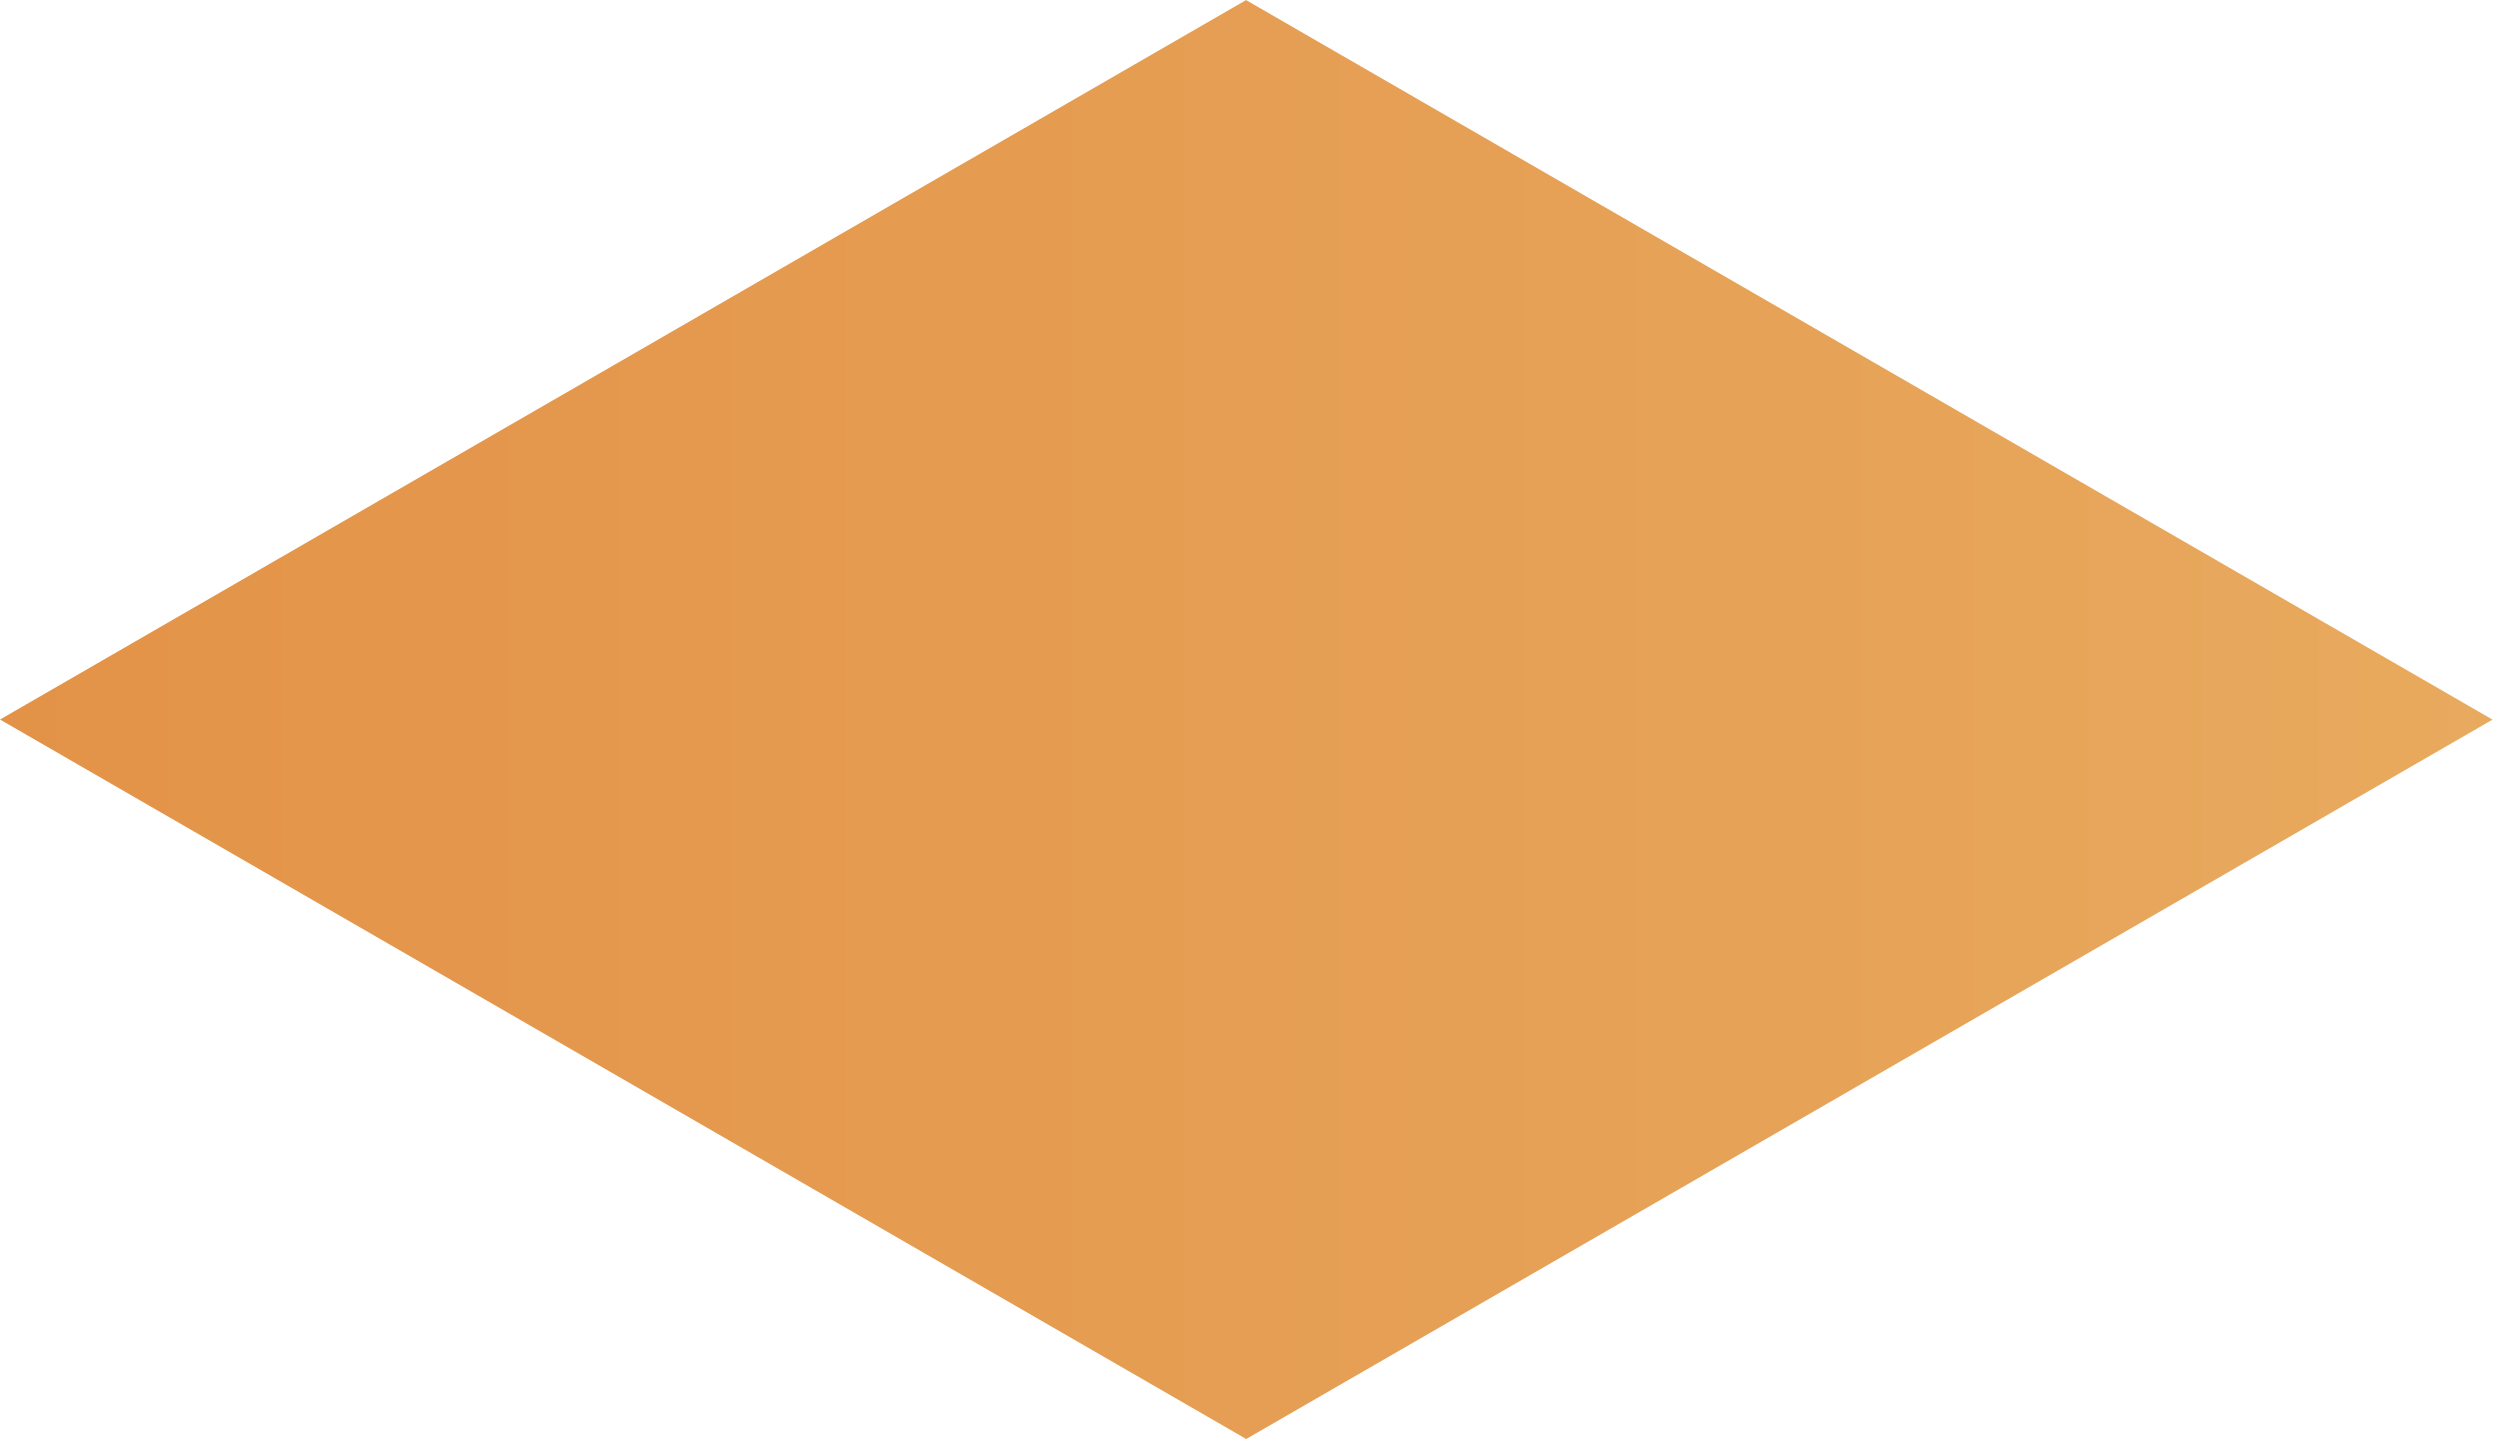
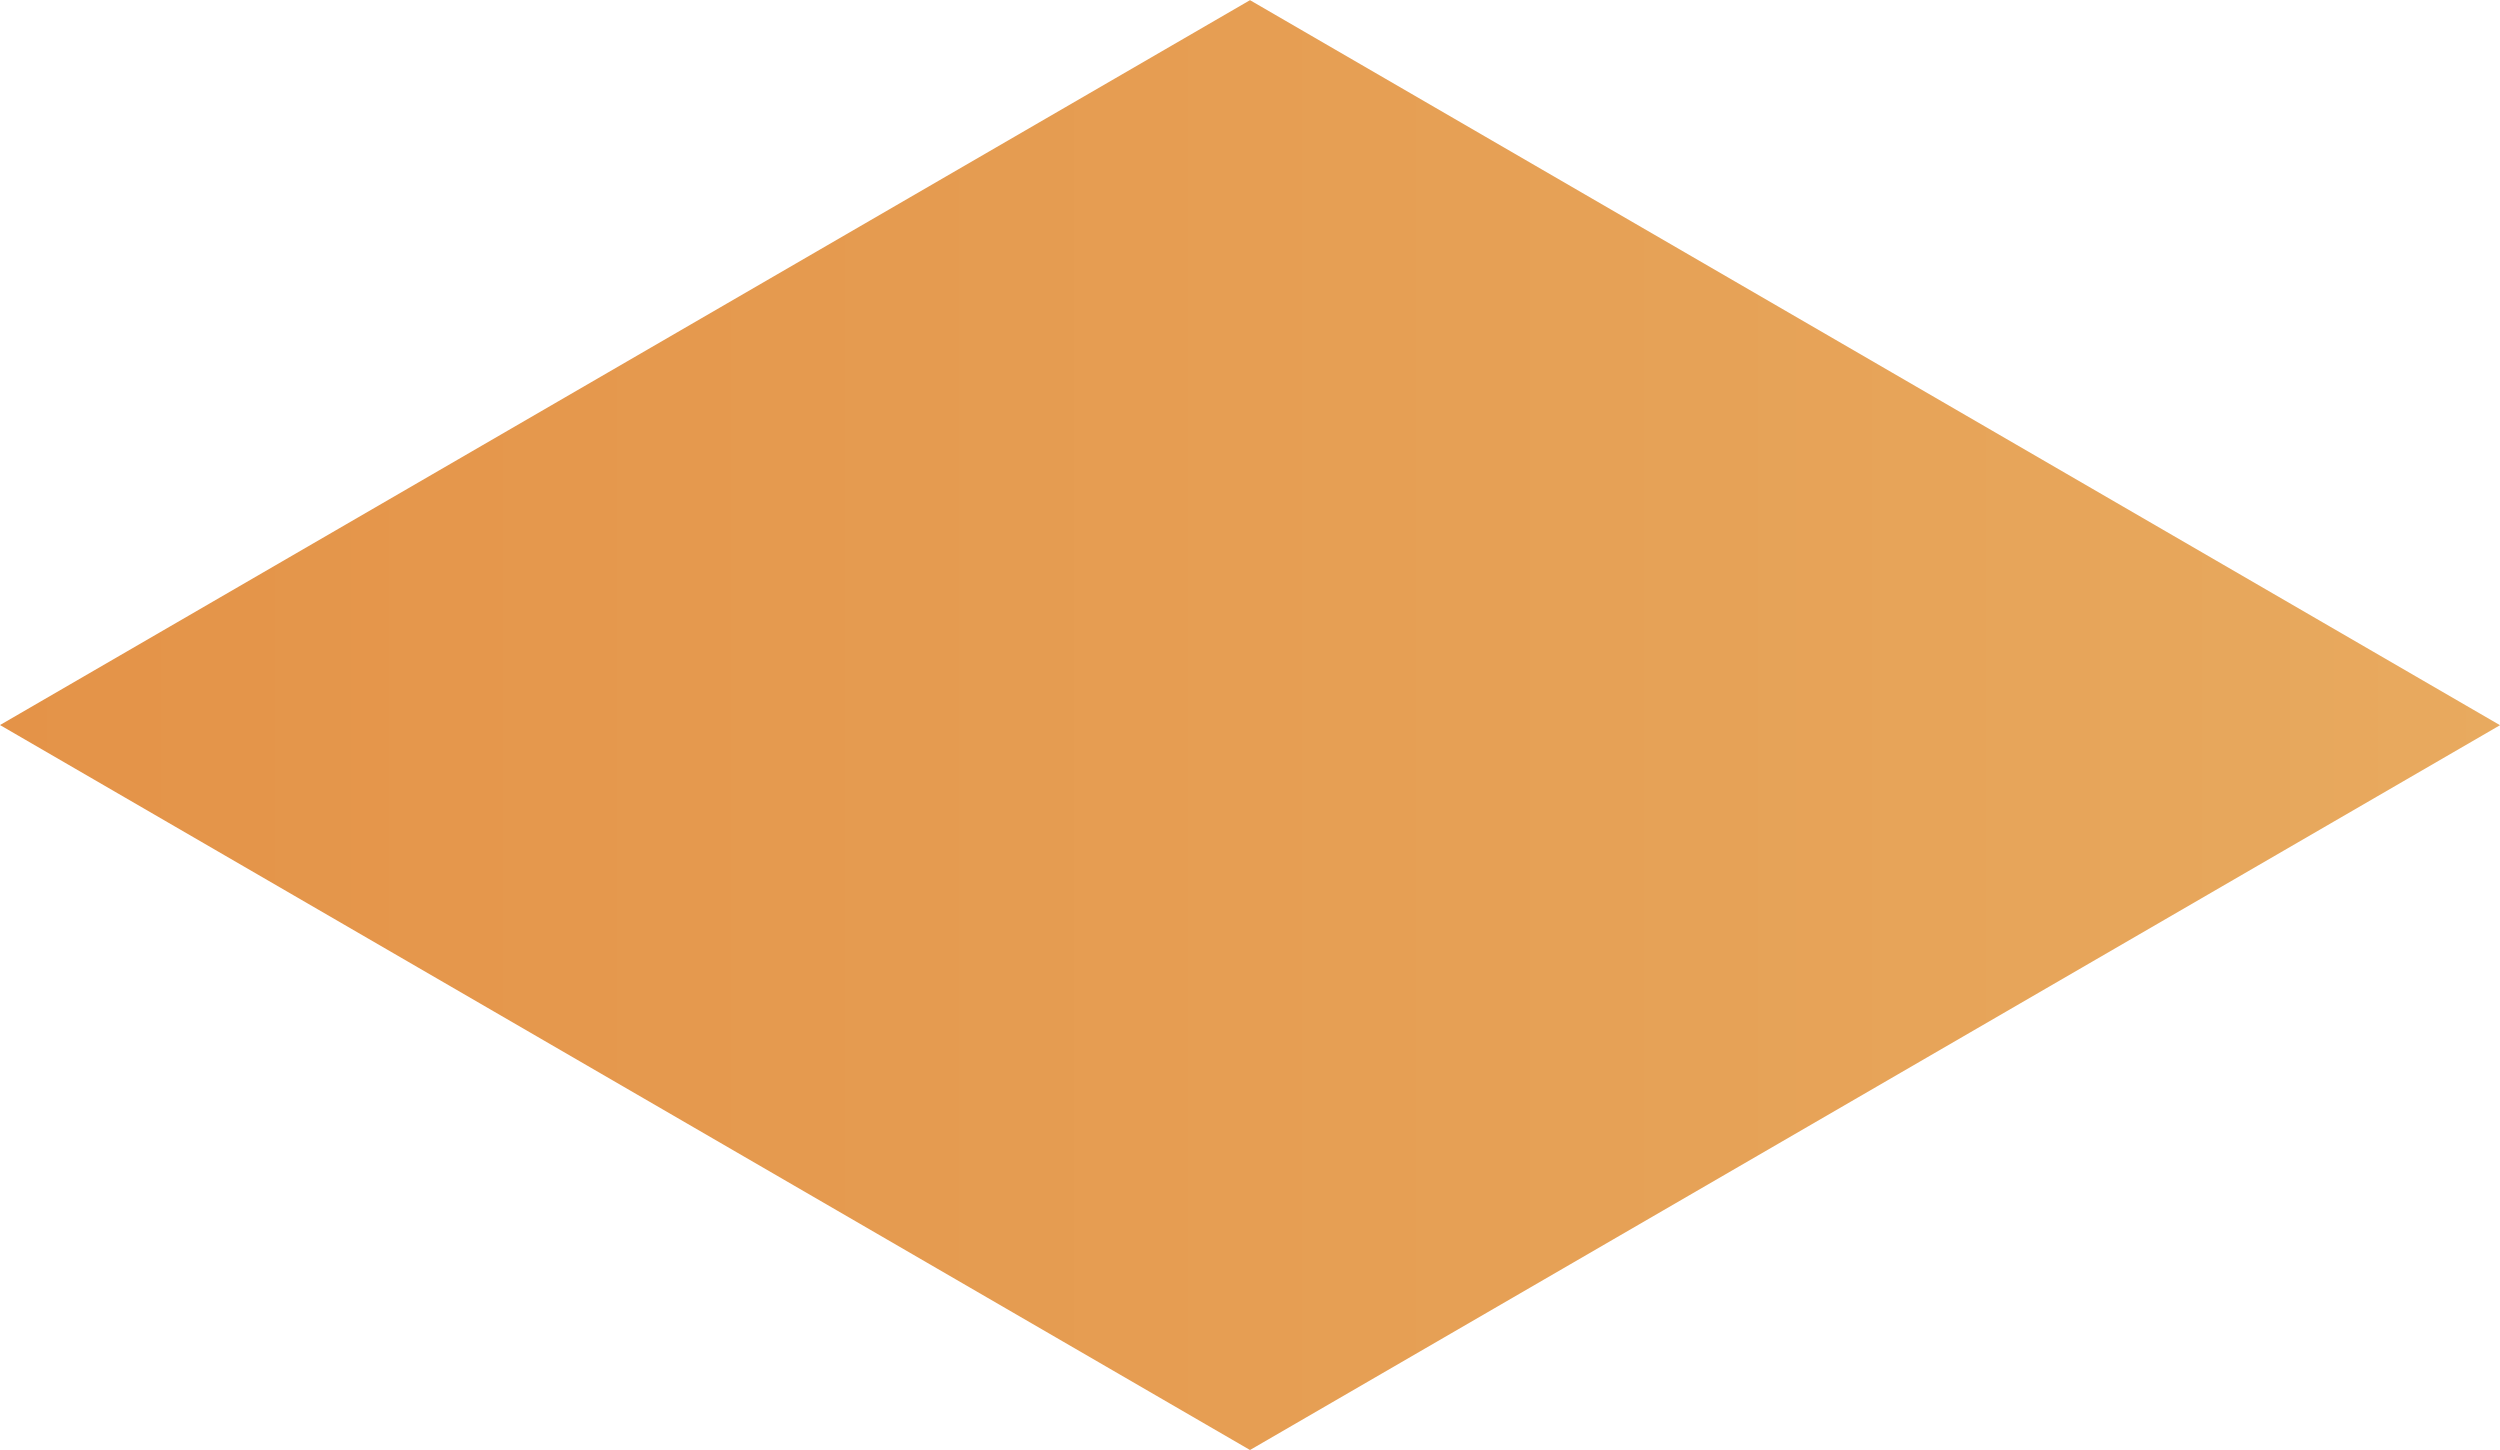
- <svg xmlns="http://www.w3.org/2000/svg" xmlns:xlink="http://www.w3.org/1999/xlink" width="302" height="174" viewBox="0 0 302 174">
+ <svg xmlns="http://www.w3.org/2000/svg" width="300" height="174" viewBox="0 0 300 174" version="1.1">
+   <g id="Canvas" fill="none">
+     <g id="Shape">
+       <path d="M 0 87.005L 150 174L 300 87.025L 150 0.02L 0 87.005Z" fill="url(#paint0_linear)" />
+     </g>
+   </g>
  <defs>
-     <path id="47e6a" d="M1133.54 257.02V257L983 343.92l150.54 86.91 150.54-86.89v-.02l-150.54-86.9z" />
-     <linearGradient id="47e6b" x1="983" x2="1284.08" y1="343.92" y2="343.92" gradientUnits="userSpaceOnUse">
-       <stop offset="0" stop-color="#e39348" />
-       <stop offset=".86" stop-color="#e7a65b" />
-       <stop offset="1" stop-color="#e8aa5e" />
+     <linearGradient id="paint0_linear" x2="1" gradientUnits="userSpaceOnUse" gradientTransform="translate(0 87.005) scale(300 174)">
+       <stop stop-color="#E49348" />
+       <stop offset="0.86" stop-color="#E7A65B" />
+       <stop offset="1" stop-color="#E8AA5F" />
    </linearGradient>
  </defs>
-   <g>
-     <g transform="translate(-983 -257)">
-       <use fill="url(#47e6b)" xlink:href="#47e6a" />
-     </g>
-   </g>
</svg>
